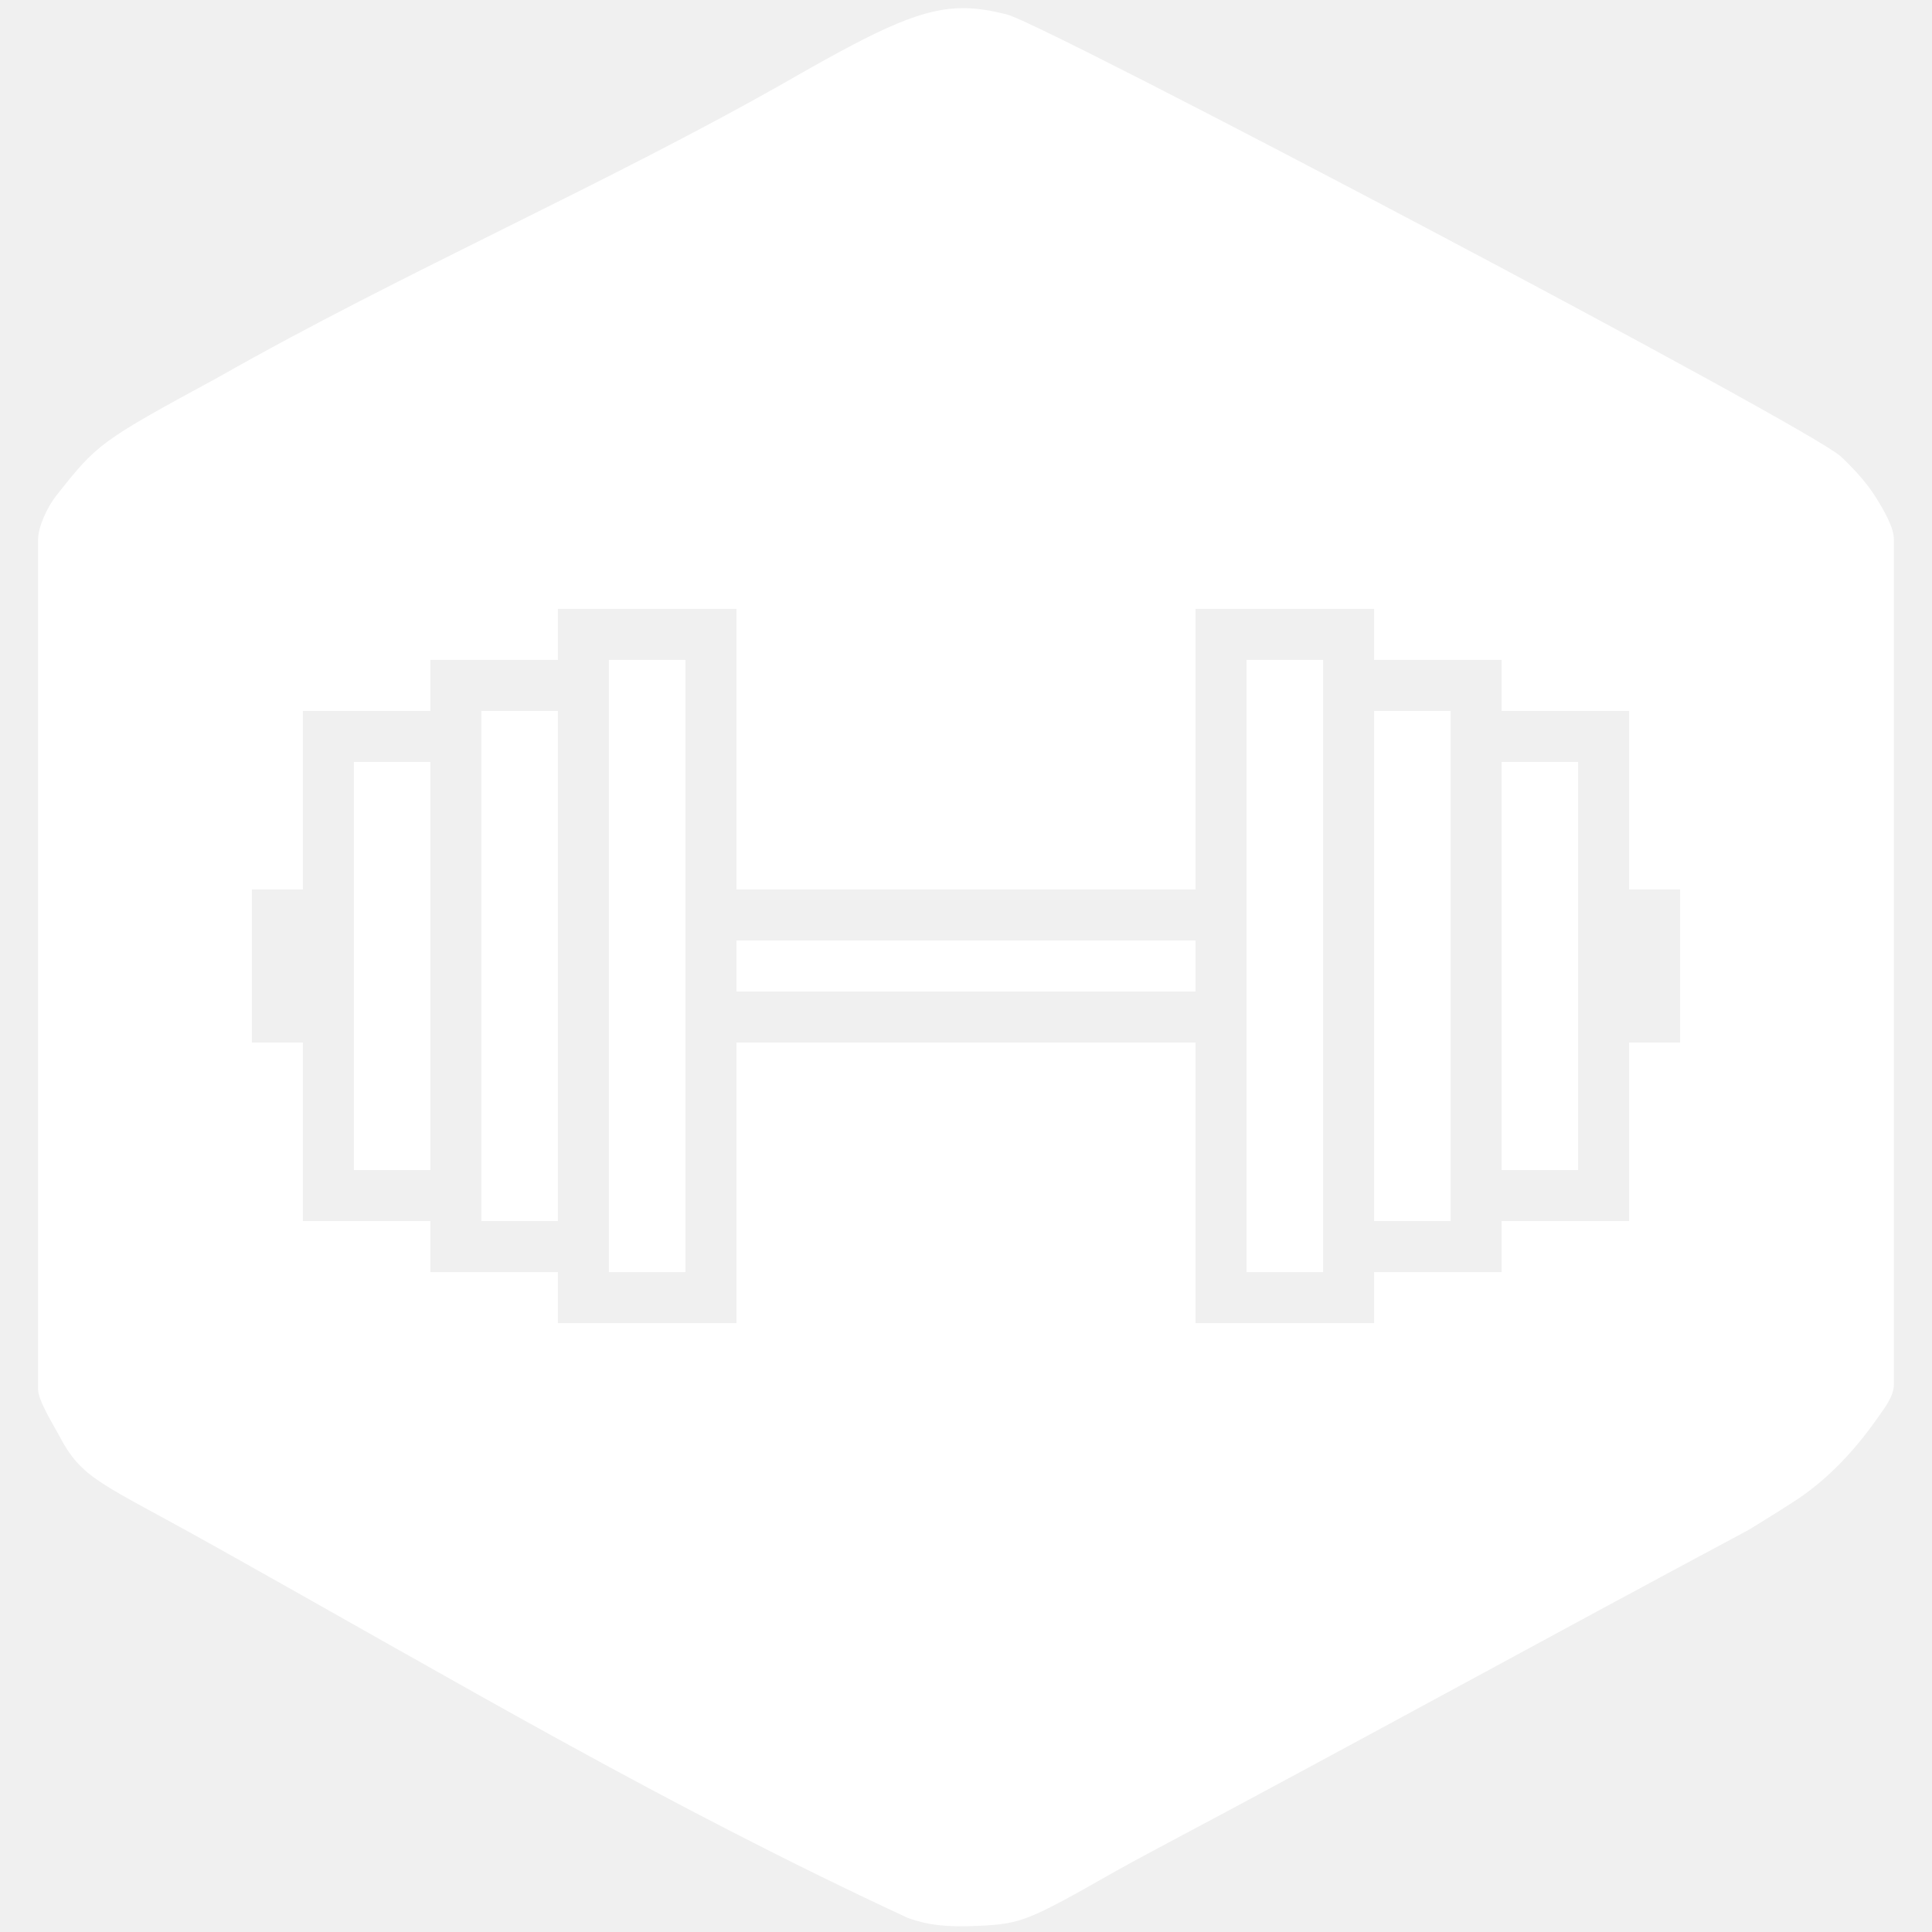
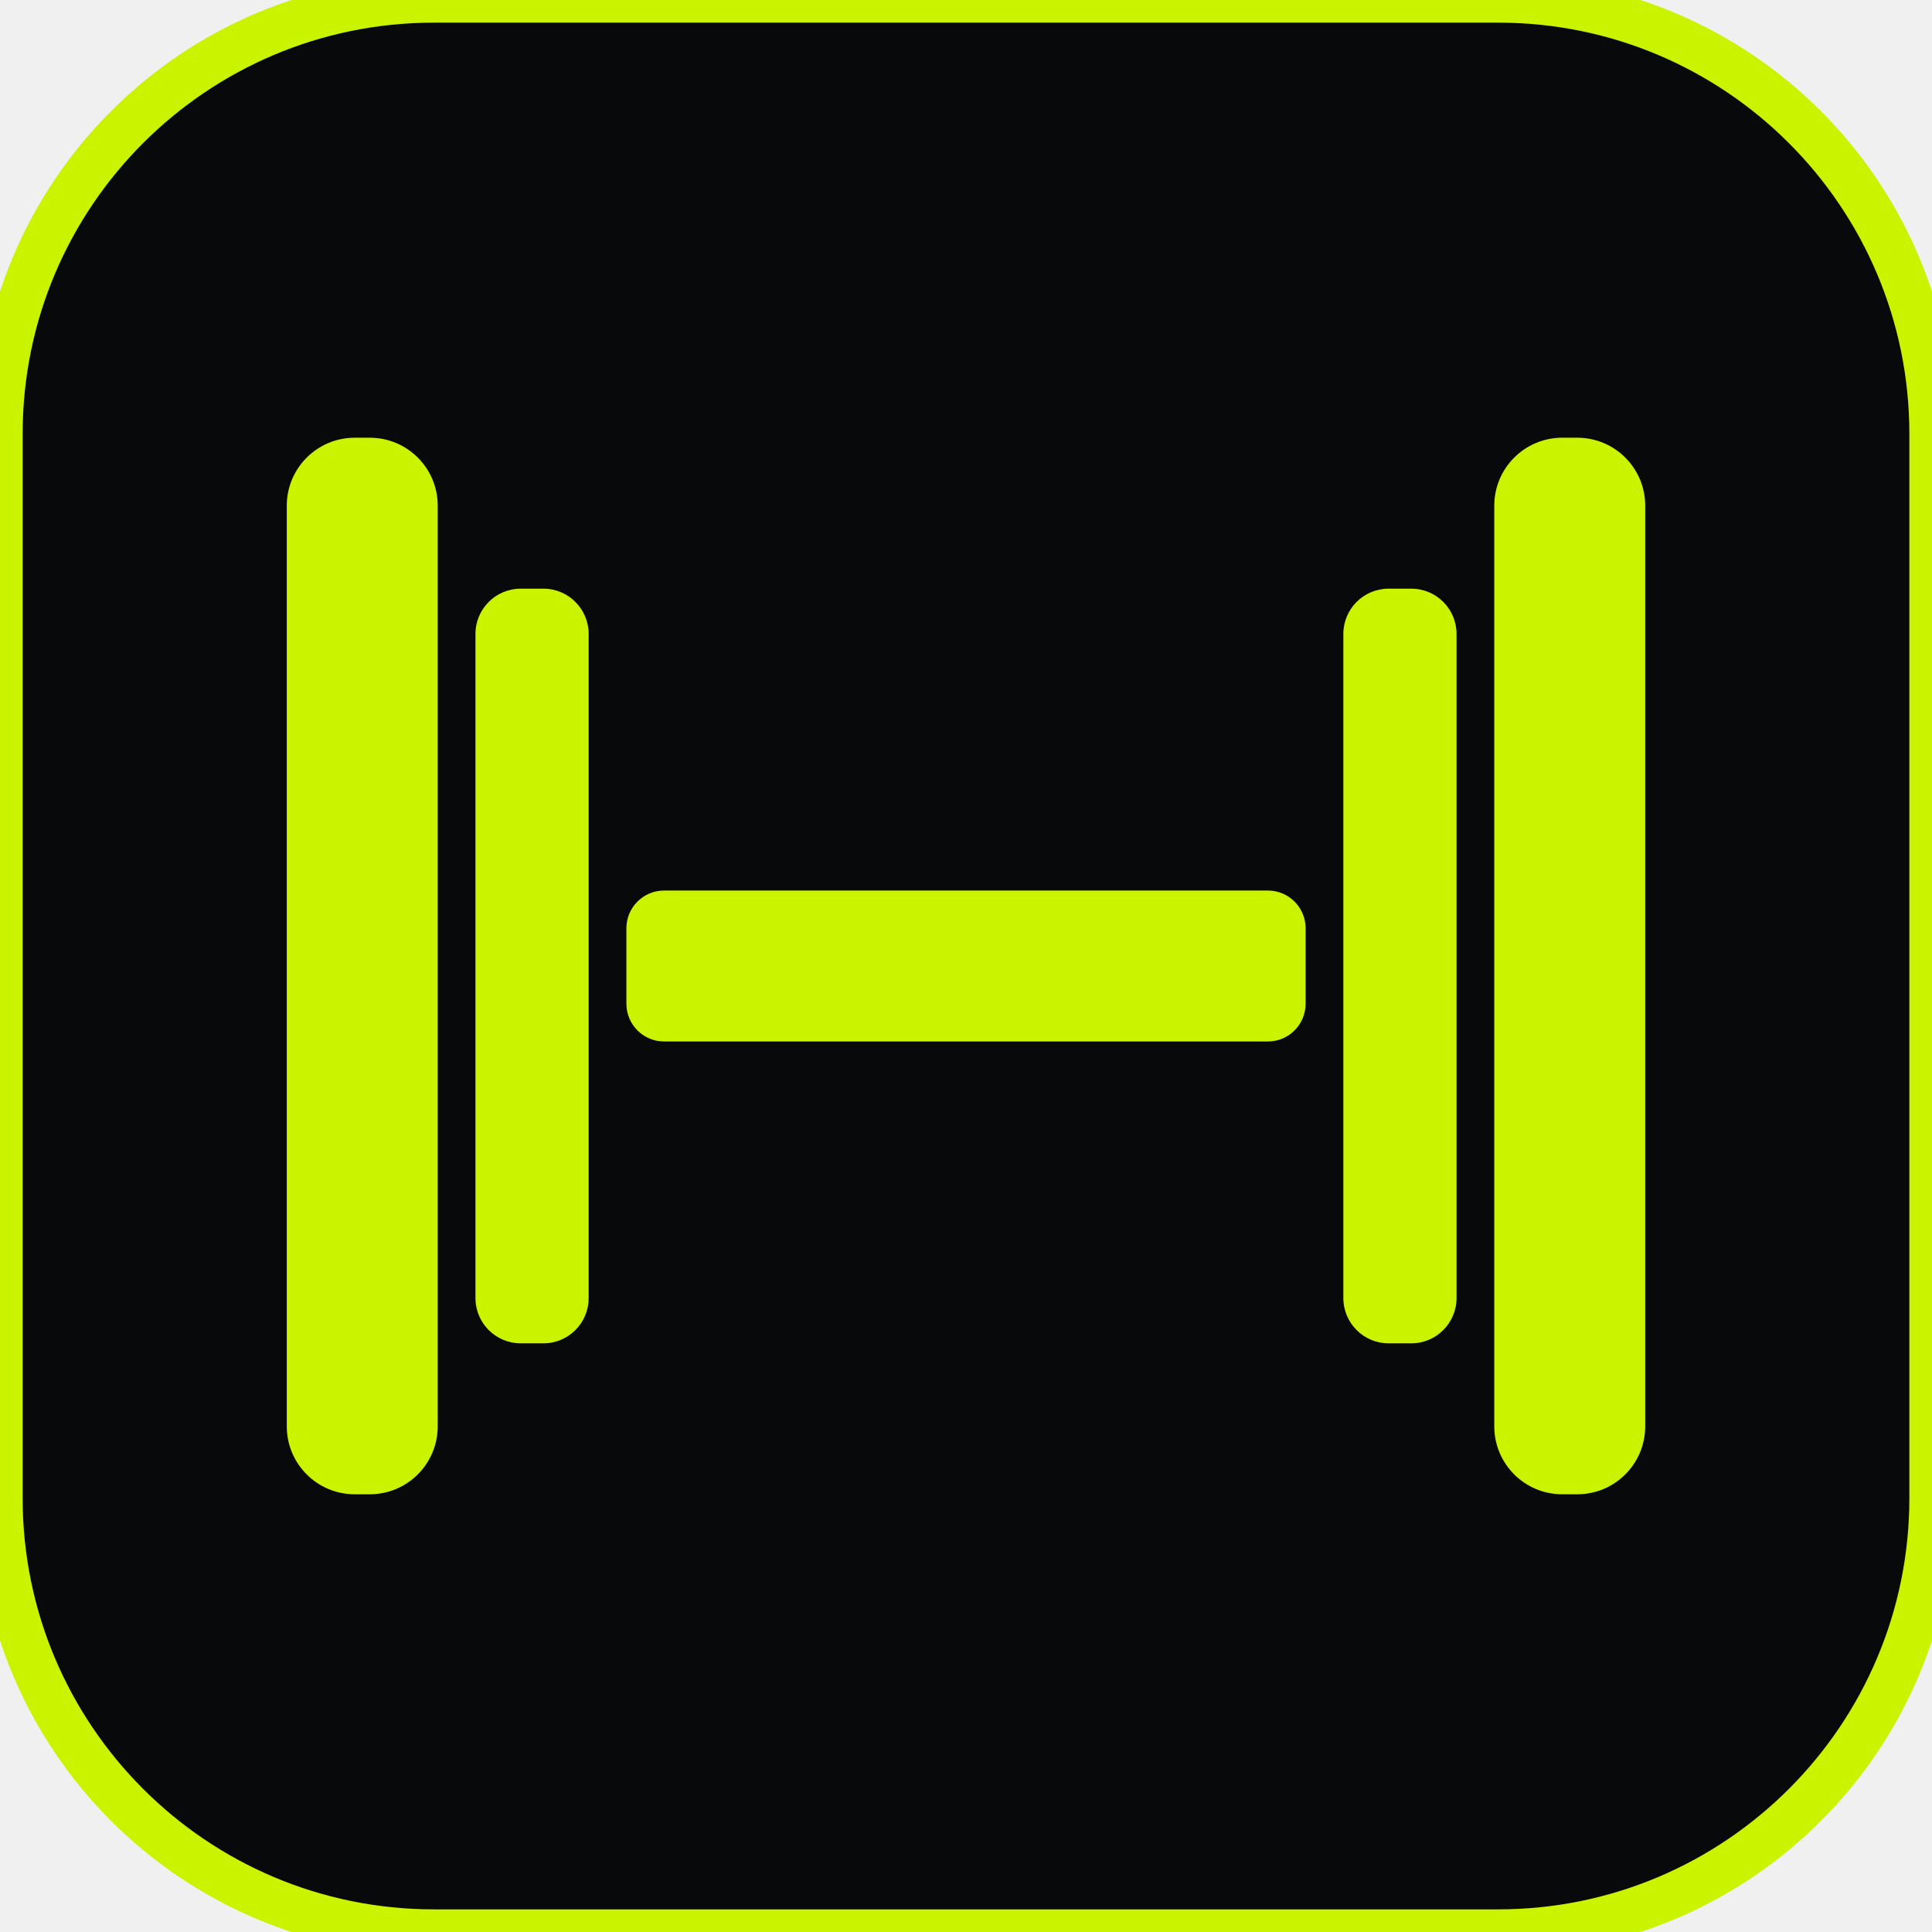
- <svg xmlns="http://www.w3.org/2000/svg" id="svg8" version="1.1" viewBox="0 0 89 89" height="89mm" width="89mm">
-   <defs id="defs2" />
-   <g transform="translate(-77.4249,-67.79374)" id="layer1">
-     <path transform="matrix(0.2645833,0,0,0.2645833,77.4249,67.79374)" d="M 167.986 1.42 C 160.954 1.324 153.863 4.523 137.982 13.611 C 105.564 32.138 70.519 47.211 37.98 65.699 C 17.507 76.817 17.001 77.16 9.799 86.299 C 8.103 88.45 6.633 91.882 6.633 93.883 L 6.633 167.885 L 6.633 241.885 C 6.633 243.873 9.3 248.058 10.223 249.818 C 14.338 257.669 17.326 258 37.016 269.012 C 80.668 293.428 115.351 314.082 158.062 333.932 C 161.613 335.193 164.817 335.558 170.207 335.316 C 177.706 334.98 178.978 334.479 193.748 326.068 C 195.34 325.162 199.03 323.154 201.947 321.607 C 234.197 304.485 268.889 285.377 304.424 266.383 C 307.21 264.695 311.693 261.881 313.121 260.914 C 318.639 257.176 323.168 252.216 326.939 246.828 C 328.184 245.05 329.744 243.123 329.744 240.953 L 329.744 167.418 L 329.744 93.883 C 329.744 91.796 327.926 88.7 326.475 86.396 C 324.845 83.811 322.421 81.27 320.48 79.459 C 315.039 74.38 182.081 4.222 175.32 2.52 C 172.666 1.851 170.33 1.452 167.986 1.42 z M 97.139 106.02 L 128.223 106.02 L 128.223 154.867 L 208.154 154.867 L 208.154 106.02 L 239.24 106.02 L 239.24 114.9 L 261.443 114.9 L 261.443 123.783 L 283.646 123.783 L 283.646 154.867 L 292.527 154.867 L 292.527 181.512 L 283.646 181.512 L 283.646 212.596 L 261.443 212.596 L 261.443 221.477 L 239.24 221.477 L 239.24 230.357 L 208.154 230.357 L 208.154 181.512 L 128.223 181.512 L 128.223 230.357 L 97.139 230.357 L 97.139 221.477 L 74.936 221.477 L 74.936 212.596 L 52.732 212.596 L 52.732 181.512 L 43.852 181.512 L 43.852 154.867 L 52.732 154.867 L 52.732 123.783 L 74.936 123.783 L 74.936 114.9 L 97.139 114.9 L 97.139 106.02 z M 106.02 114.9 L 106.02 221.477 L 119.342 221.477 L 119.342 114.9 L 106.02 114.9 z M 217.035 114.9 L 217.035 221.477 L 230.357 221.477 L 230.357 114.9 L 217.035 114.9 z M 83.816 123.783 L 83.816 212.596 L 97.139 212.596 L 97.139 123.783 L 83.816 123.783 z M 239.24 123.783 L 239.24 212.596 L 252.561 212.596 L 252.561 123.783 L 239.24 123.783 z M 61.613 132.664 L 61.613 203.715 L 74.936 203.715 L 74.936 132.664 L 61.613 132.664 z M 261.443 132.664 L 261.443 203.715 L 274.764 203.715 L 274.764 132.664 L 261.443 132.664 z M 128.223 163.748 L 128.223 172.629 L 208.154 172.629 L 208.154 163.748 L 128.223 163.748 z " style="fill:#ffffff;fill-opacity:1;stroke:none;stroke-width:0.948;stroke-opacity:1" id="path28-3" />
+ <svg xmlns="http://www.w3.org/2000/svg" viewBox="0 0 512 512" width="512" height="512">
+   <rect width="512" height="512" rx="115" fill="#08090A" stroke="#CAF300" stroke-width="12" />
+   <g fill="#CAF300">
+     <rect x="166" y="236" width="180" height="40" rx="10" />
+     <rect x="76" y="116" width="40" height="280" rx="18" />
+     <rect x="126" y="156" width="30" height="200" rx="12" />
+     <rect x="356" y="156" width="30" height="200" rx="12" />
+     <rect x="396" y="116" width="40" height="280" rx="18" />
  </g>
</svg>
